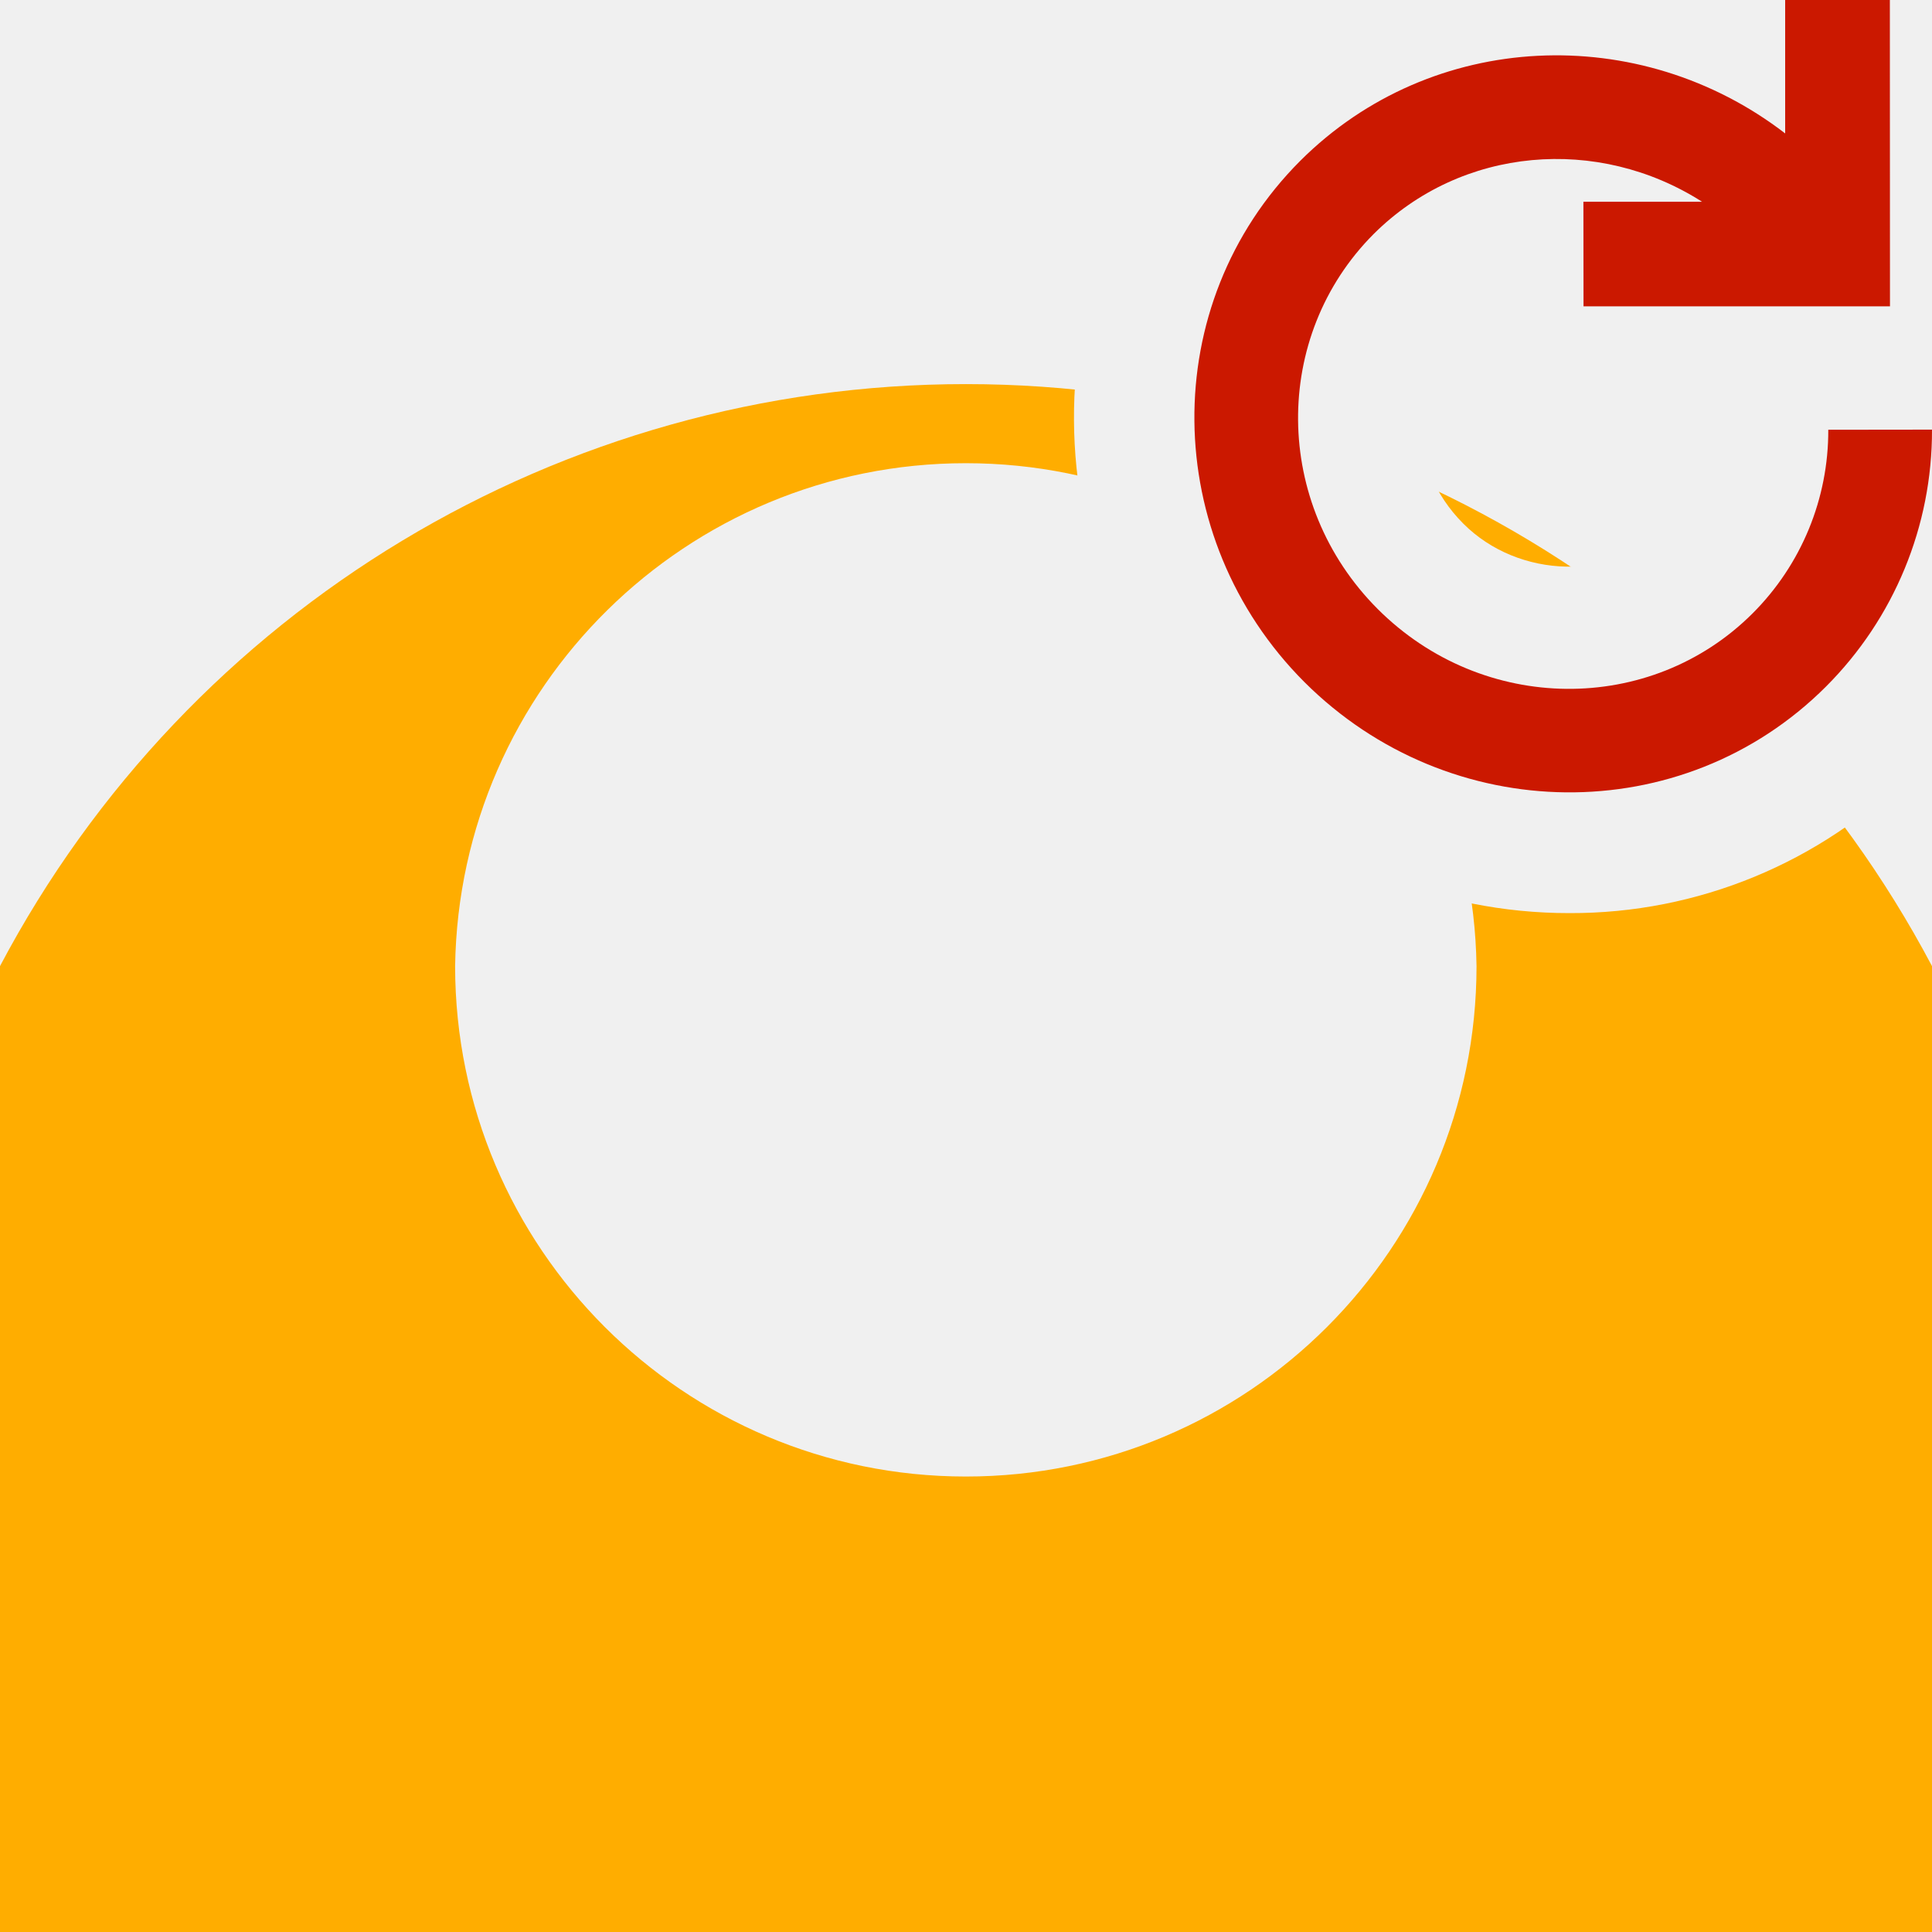
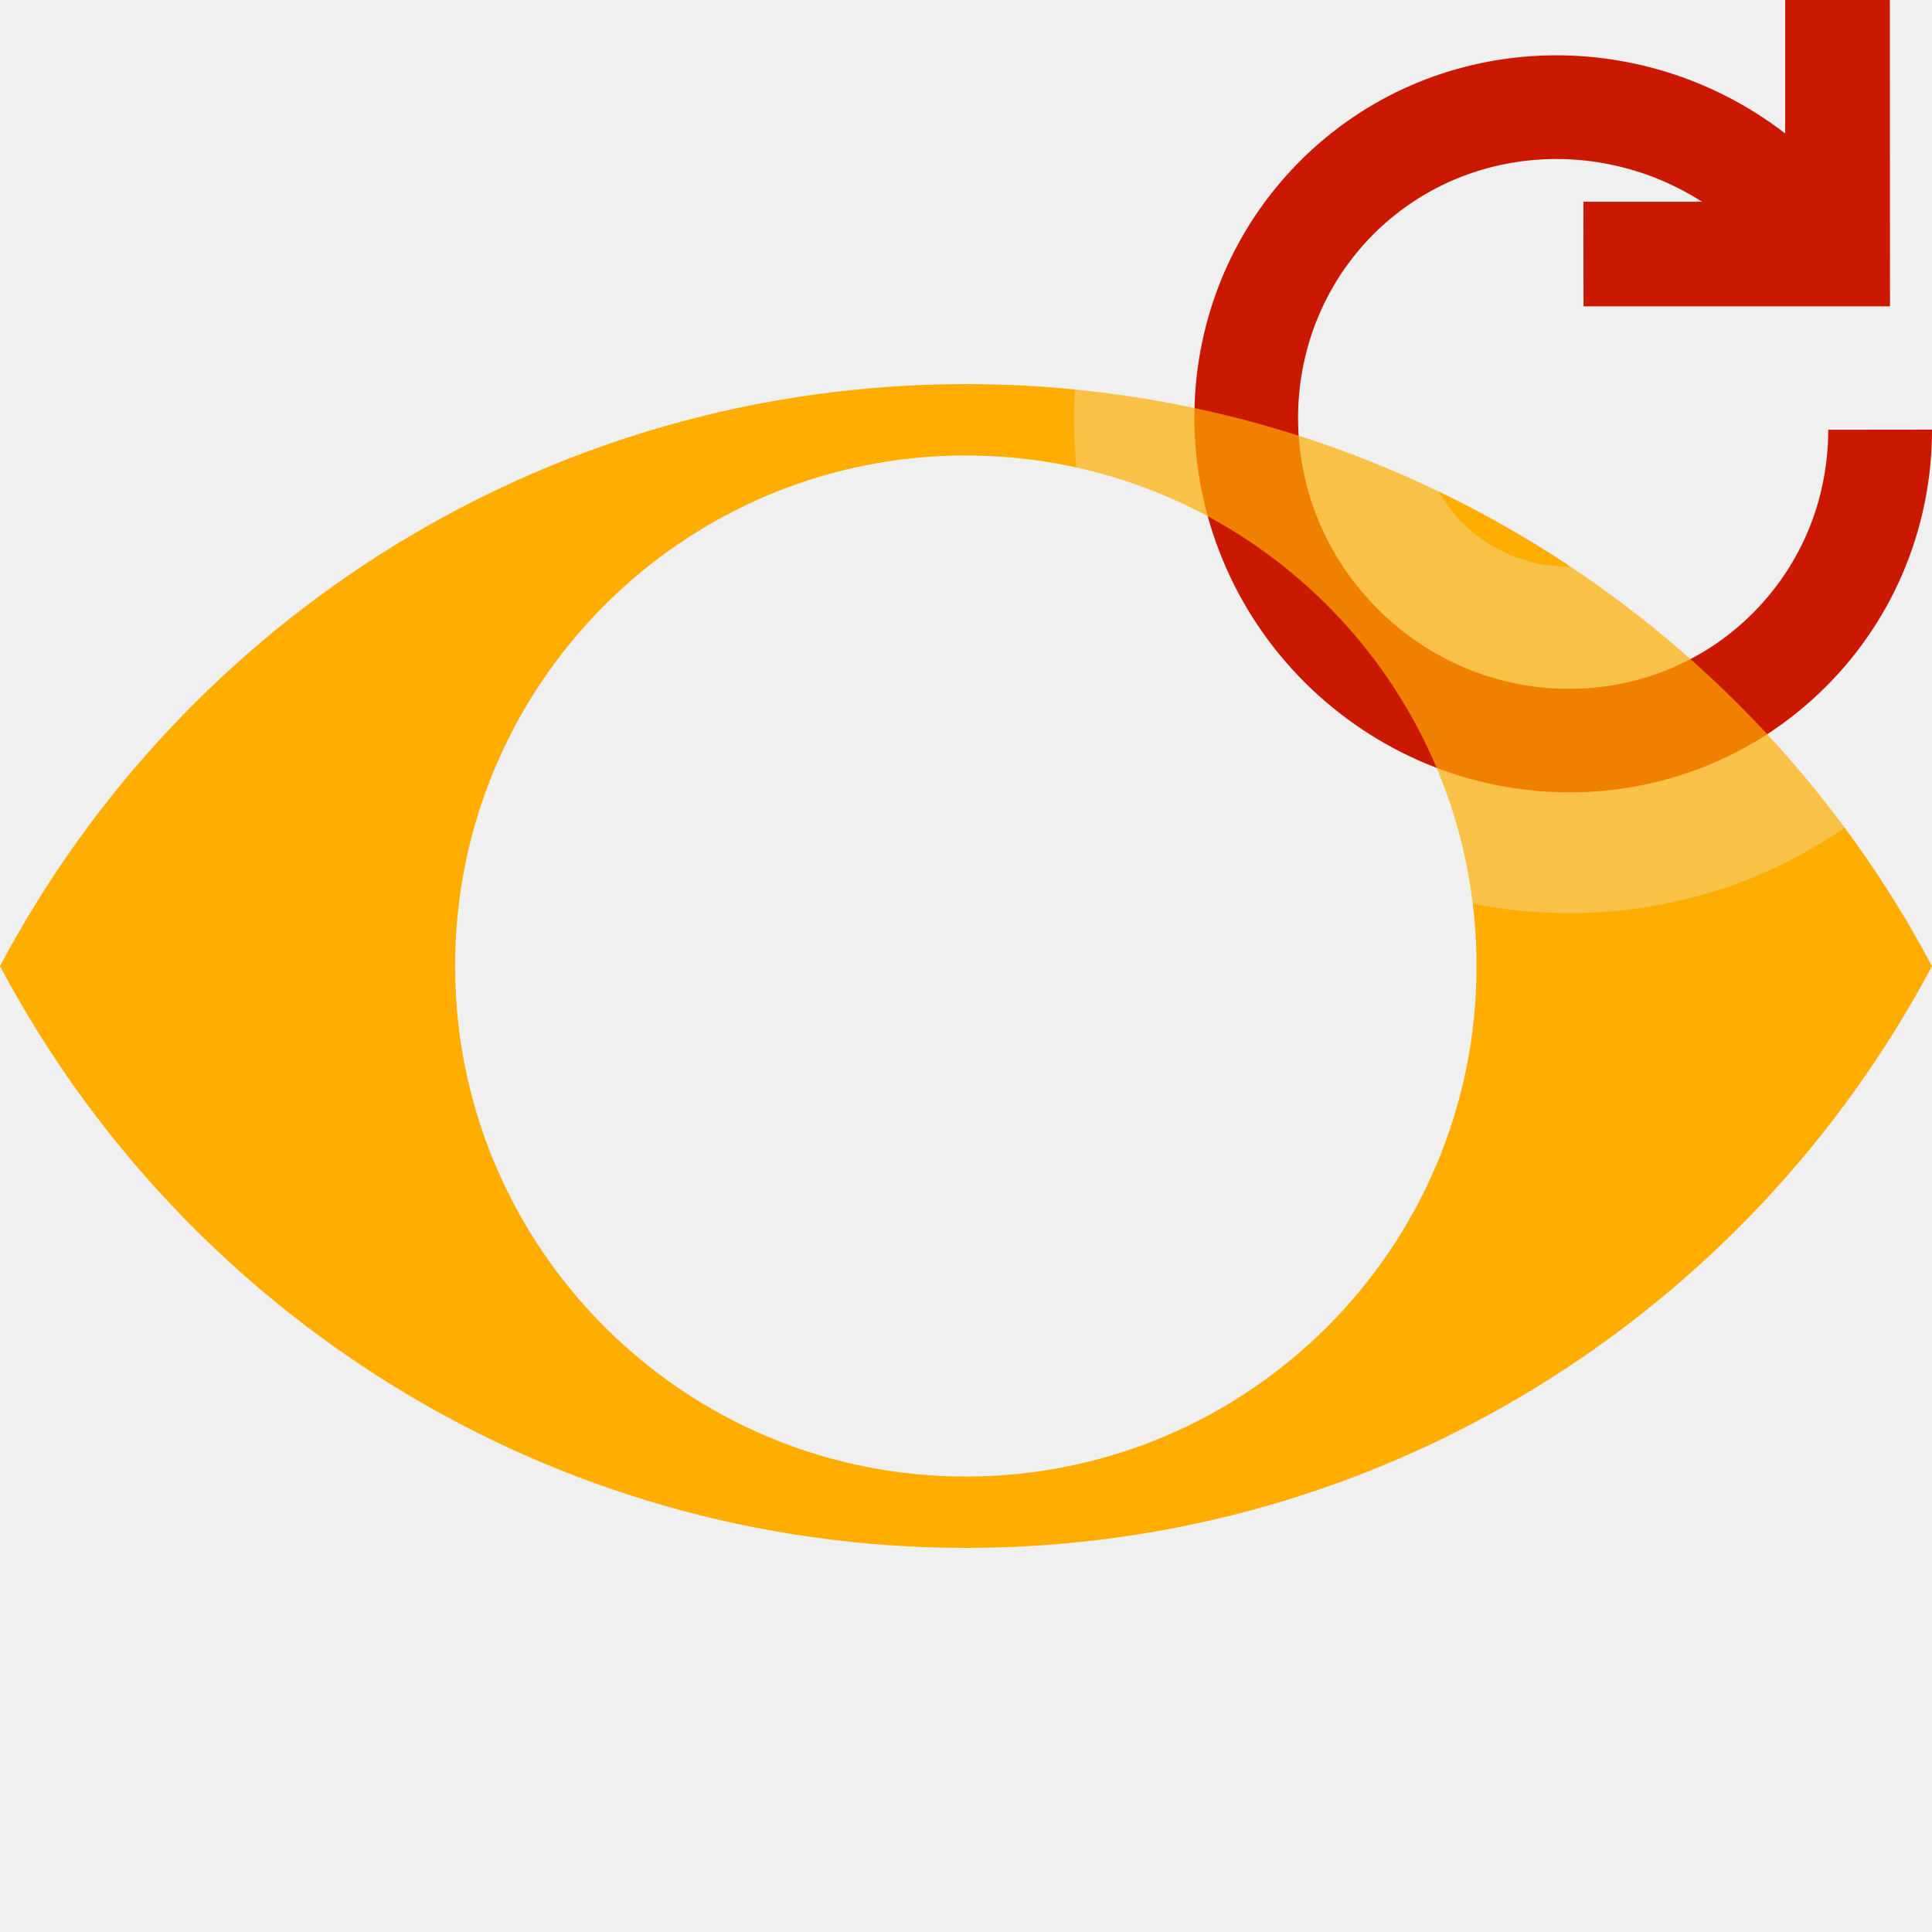
<svg xmlns="http://www.w3.org/2000/svg" width="16" height="16" viewBox="0 0 16 16" shape-rendering="geometricPrecision" fill="#ffad00">
  <defs>
    <mask id="a">
      <rect fill="#fff" width="100%" height="100%" />
-       <path d="M17.514 2.671l-.862-.552L16.65-1h-2.866v.558A4.044 4.044 0 0 0 10.061.625c-1.569 1.569-1.554 4.141.035 5.732a4.084 4.084 0 0 0 2.901 1.205 3.98 3.98 0 0 0 2.831-1.168A3.973 3.973 0 0 0 17 3.557v-.886h.514zm-3.373.887c0 .22-.058.539-.333.813-.443.443-1.23.426-1.69-.035-.475-.475-.49-1.234-.036-1.689.011-.011.021-.022.033-.031v.922h2.026v.02z" fill="#000" />
+       <path d="M17.514 2.671l-.862-.552-.002-3.119h-2.866v.558c-1.334-.3-2.758.103-3.723 1.067-1.569 1.569-1.554 4.141.035 5.732.779.777 1.809 1.205 2.901 1.205 1.071 0 2.077-.415 2.831-1.168.757-.755 1.173-1.763 1.172-2.837v-.886h.514zm-3.373.887c0 .22-.058.539-.333.813-.443.443-1.23.426-1.69-.035-.475-.475-.49-1.234-.036-1.689l.033-.031v.922h2.026v.02z" />
    </mask>
  </defs>
-   <path d="M13.114 2.537h2.538L15.651 0h-.867v1.105c-1.204-.927-2.924-.863-4.016.227-1.187 1.188-1.162 3.119.035 4.317 1.201 1.198 3.131 1.224 4.319.037A2.996 2.996 0 0 0 16 3.558l-.859.001a2.137 2.137 0 0 1-.627 1.521c-.843.842-2.231.836-3.104-.036-.871-.872-.877-2.26-.035-3.105.729-.727 1.86-.818 2.721-.268h-.983l.001.866z" fill="#cb1800" />
-   <path d="M8 3.181a9.045 9.045 0 0 0-8 4.82 9.05 9.05 0 1 0 16 0 9.049 9.049 0 0 0-8-4.82zm-.002 9.047a4.23 4.23 0 0 1-4.229-4.227 4.23 4.23 0 0 1 8.459 0 4.228 4.228 0 0 1-4.23 4.227z" mask="url(#a)" />
+   <path d="M13.114 2.537h2.538l-.001-2.537h-.867v1.105c-1.204-.927-2.924-.863-4.016.227-1.187 1.188-1.162 3.119.035 4.317 1.201 1.198 3.131 1.224 4.319.037.585-.584.879-1.357.878-2.128l-.859.001c-.001.557-.208 1.102-.627 1.521-.843.842-2.231.836-3.104-.036-.871-.872-.877-2.26-.035-3.105.729-.727 1.86-.818 2.721-.268h-.983l.001.866z" fill="#cb1800" />
+   <path d="M8 3.181c-3.471 0-6.48 1.953-8 4.82 1.52 2.865 4.529 4.818 8 4.818 3.469 0 6.479-1.953 8-4.818-1.521-2.867-4.531-4.82-8-4.82zm-.002 9.047c-2.334 0-4.229-1.893-4.229-4.227 0-2.336 1.895-4.229 4.229-4.229 2.336 0 4.23 1.893 4.23 4.229.001 2.334-1.894 4.227-4.23 4.227z" mask="url(#a)" />
</svg>
